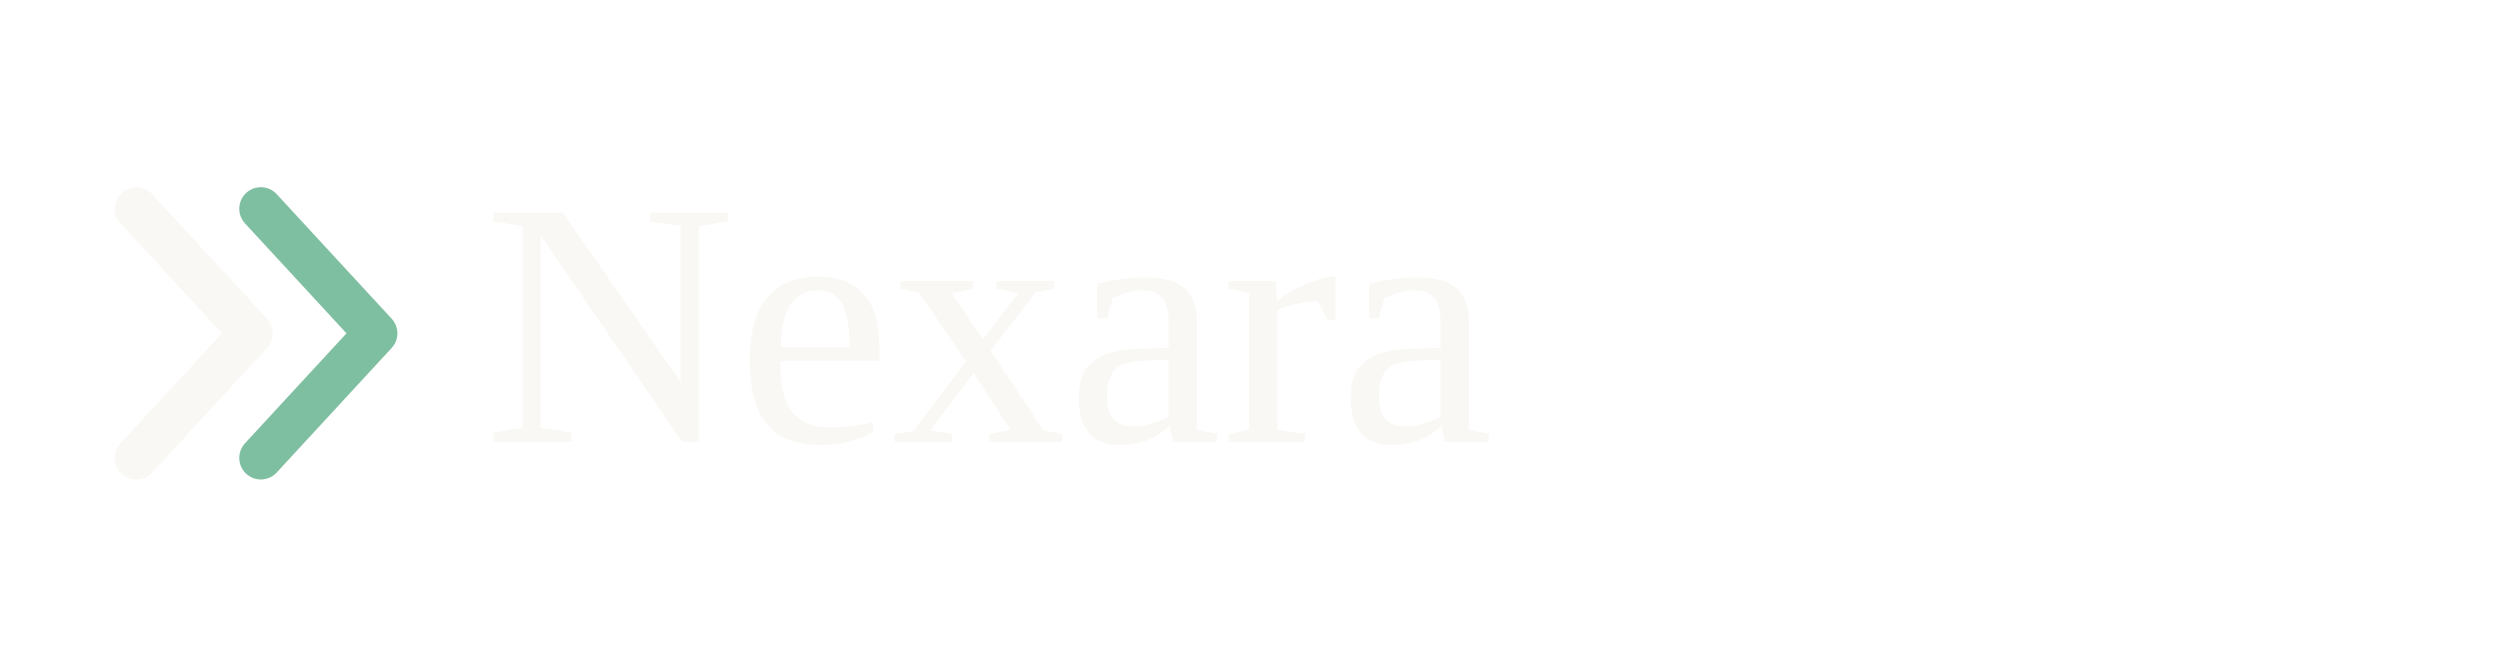
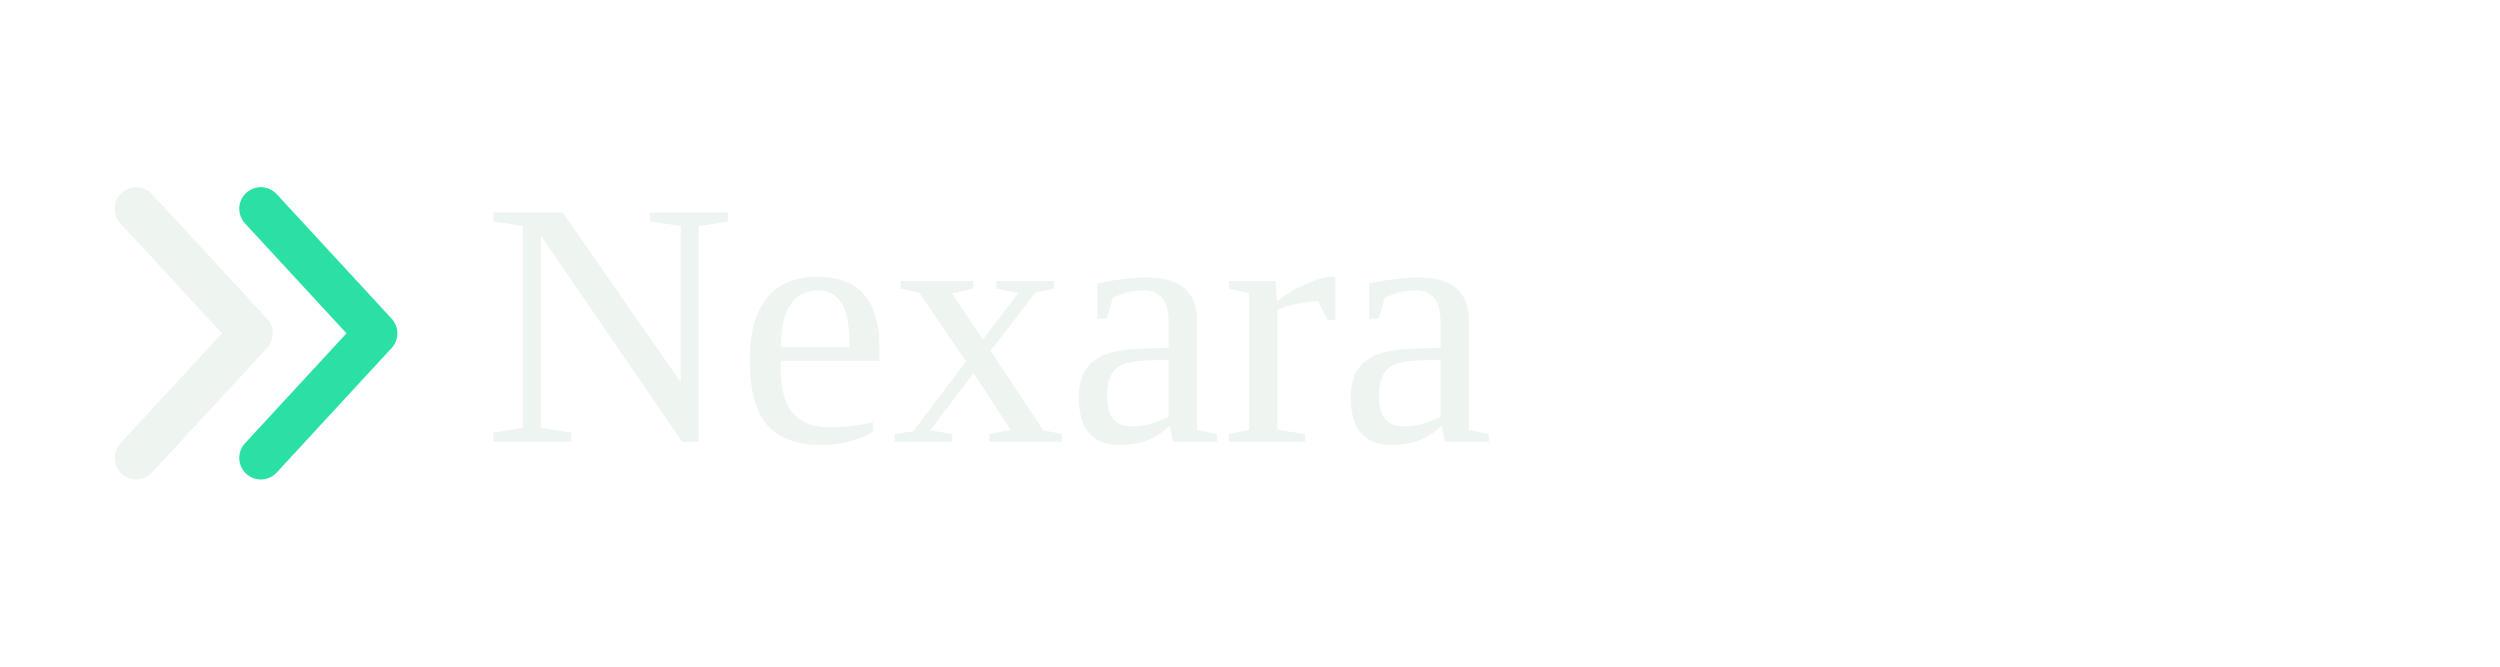
<svg xmlns="http://www.w3.org/2000/svg" viewBox="0 0 300 80" width="600" height="160">
  <g transform="translate(6,17) scale(1.15)">
-     <polyline points="9,7 21,20 9,33" stroke="#faf8f4" stroke-width="4.5" fill="none" stroke-linecap="round" stroke-linejoin="round" />
-     <polyline points="22,7 34,20 22,33" stroke="#7fbfa1" stroke-width="4.5" fill="none" stroke-linecap="round" stroke-linejoin="round" />
+     <polyline points="9,7 21,20 9,33" stroke="#eef5f0" stroke-width="4.5" fill="none" stroke-linecap="round" stroke-linejoin="round" />
+     <polyline points="22,7 34,20 22,33" stroke="#2ae0a4" stroke-width="4.5" fill="none" stroke-linecap="round" stroke-linejoin="round" />
  </g>
-   <text x="58" y="53" font-family="Georgia, 'Times New Roman', serif" font-size="42" fill="#faf8f4">Nexara</text>
+   <text x="58" y="53" font-family="Georgia, 'Times New Roman', serif" font-size="42" fill="#eef5f0">Nexara</text>
</svg>
